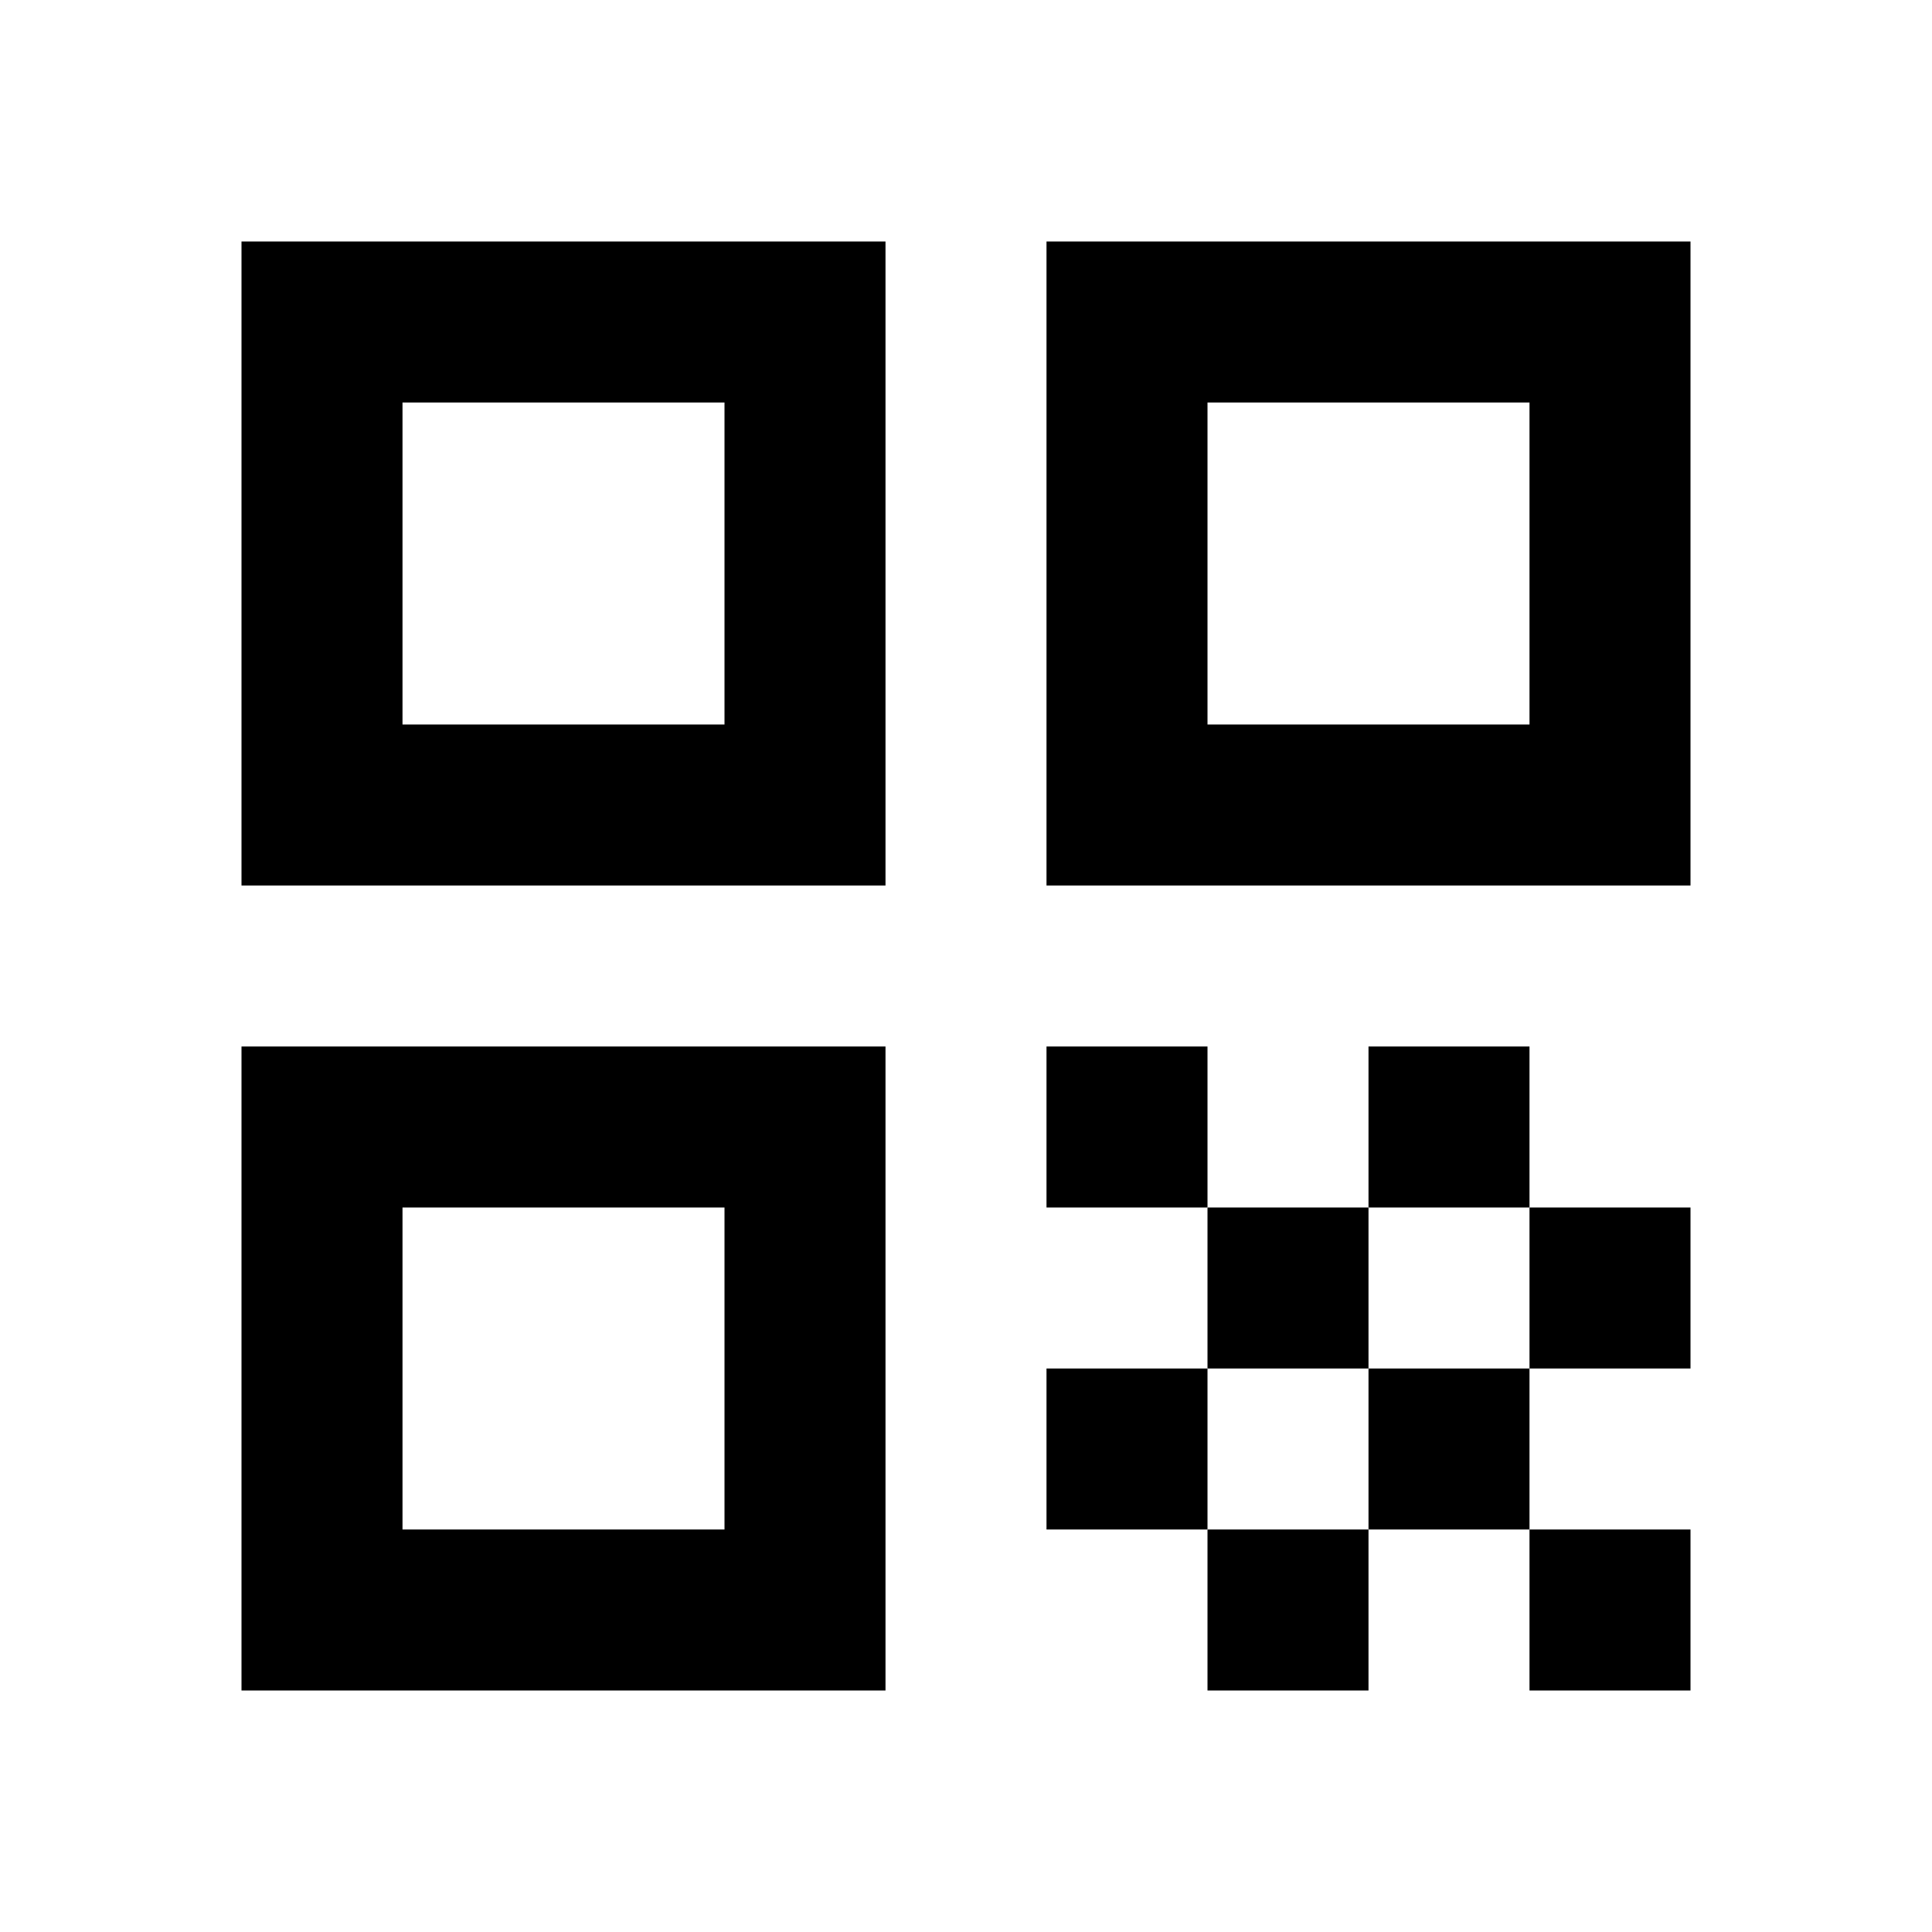
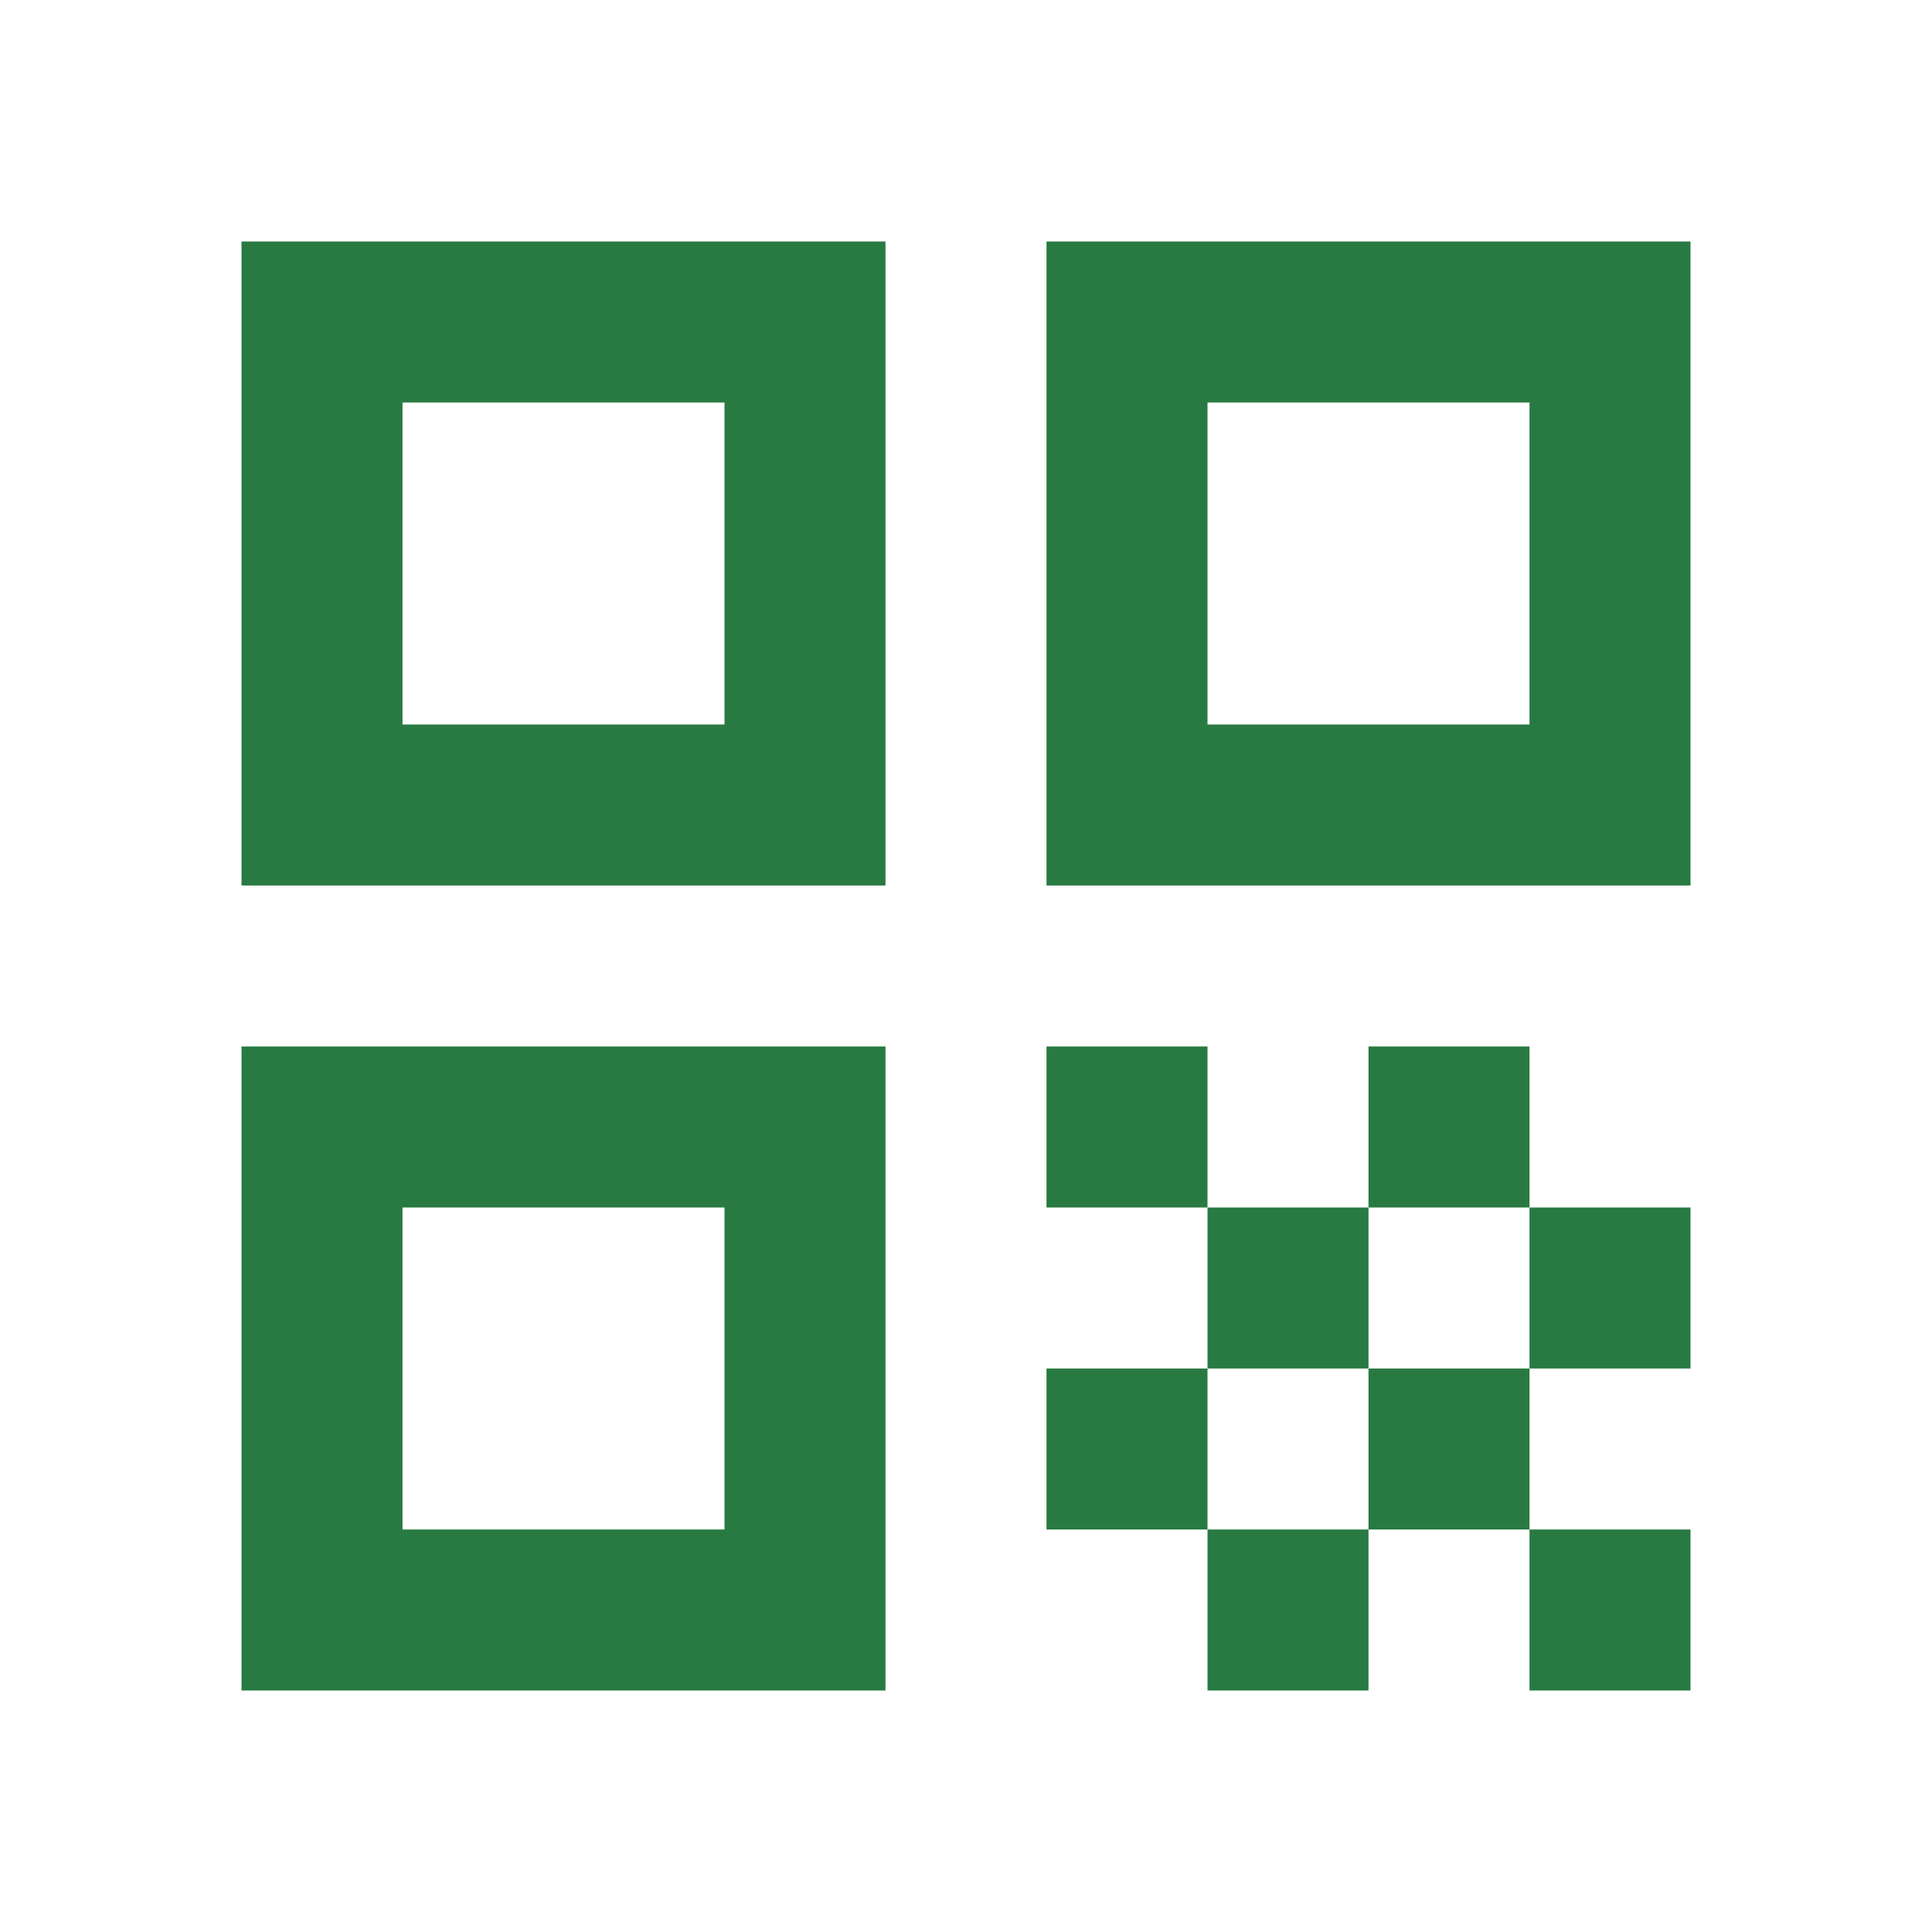
- <svg xmlns="http://www.w3.org/2000/svg" enable-background="new 0 0 24 24" height="24" viewBox="0 0 24 24" width="24">
+ <svg xmlns="http://www.w3.org/2000/svg" width="100%" height="100%" viewBox="0 0 24 24" version="1.1" xml:space="preserve" style="fill-rule:evenodd;clip-rule:evenodd;stroke-linejoin:round;stroke-miterlimit:2;">
  <g>
-     <rect fill="none" height="24" width="24" />
+     <rect x="0" y="0" width="24" height="24" style="fill:none;" />
  </g>
  <g>
    <g>
-       <path d="M3,11h8V3H3V11z M5,5h4v4H5V5z" />
-       <path d="M3,21h8v-8H3V21z M5,15h4v4H5V15z" />
-       <path d="M13,3v8h8V3H13z M19,9h-4V5h4V9z" />
-       <rect height="2" width="2" x="19" y="19" />
-       <rect height="2" width="2" x="13" y="13" />
-       <rect height="2" width="2" x="15" y="15" />
-       <rect height="2" width="2" x="13" y="17" />
-       <rect height="2" width="2" x="15" y="19" />
-       <rect height="2" width="2" x="17" y="17" />
-       <rect height="2" width="2" x="17" y="13" />
-       <rect height="2" width="2" x="19" y="15" />
+       <g>
+         <path d="M3,11L11,11L11,3L3,3L3,11ZM5,5L9,5L9,9L5,9L5,5Z" style="fill:rgb(40,122,66);fill-rule:nonzero;" />
+         <path d="M3,21L11,21L11,13L3,13L3,21ZM5,15L9,15L9,19L5,19L5,15Z" style="fill:rgb(40,122,66);fill-rule:nonzero;" />
+         <path d="M13,3L13,11L21,11L21,3L13,3ZM19,9L15,9L15,5L19,5L19,9Z" style="fill:rgb(40,122,66);fill-rule:nonzero;" />
+         <rect x="19" y="19" width="2" height="2" style="fill:rgb(40,122,66);" />
+         <rect x="13" y="13" width="2" height="2" style="fill:rgb(40,122,66);" />
+         <rect x="15" y="15" width="2" height="2" style="fill:rgb(40,122,66);" />
+         <rect x="13" y="17" width="2" height="2" style="fill:rgb(40,122,66);" />
+         <rect x="15" y="19" width="2" height="2" style="fill:rgb(40,122,66);" />
+         <rect x="17" y="17" width="2" height="2" style="fill:rgb(40,122,66);" />
+         <rect x="17" y="13" width="2" height="2" style="fill:rgb(40,122,66);" />
+         <rect x="19" y="15" width="2" height="2" style="fill:rgb(40,122,66);" />
+       </g>
    </g>
  </g>
</svg>
